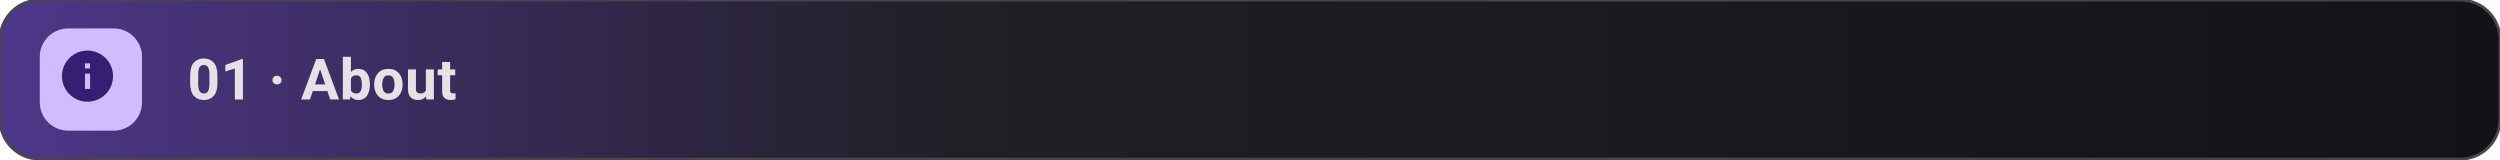
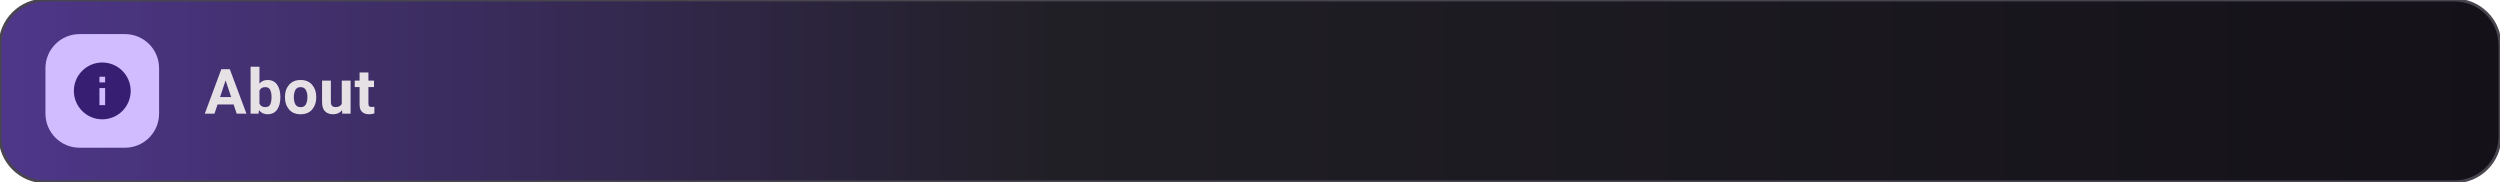
- <svg xmlns="http://www.w3.org/2000/svg" width="880" height="56" viewBox="0 0 880 56" role="img" aria-label="01  ·  About">
+ <svg xmlns="http://www.w3.org/2000/svg" width="880" height="64" viewBox="0 0 880 64" role="img" aria-label="About">
  <defs>
-     <linearGradient id="sgabout" x1="0" y1="0" x2="1" y2="0">
+     <linearGradient id="gheaderabout" x1="0%" y1="50%" x2="100%" y2="50%">
      <stop offset="0%" stop-color="#4F378B" />
-       <stop offset="38%" stop-color="#211F26" />
+       <stop offset="42%" stop-color="#211F26" />
      <stop offset="100%" stop-color="#141218" />
    </linearGradient>
  </defs>
-   <rect width="880" height="56" rx="14" fill="url(#sgabout)" stroke="#49454F" stroke-width="1" />
-   <rect x="14" y="10" width="36" height="36" rx="10" fill="#D0BCFF" />
-   <g transform="translate(20,16) scale(1)">
-     <path d="M12 2C6.48 2 2 6.48 2 12s4.48 10 10 10 10-4.48 10-10S17.52 2 12 2zm1 15h-2v-6h2v6zm0-8h-2V7h2v2z" fill="#381E72" transform="scale(0.9)" />
+   <rect width="880" height="64" rx="16" fill="url(#gheaderabout)" stroke="#49454F" stroke-width="1" />
+   <rect x="16" y="12" width="40" height="40" rx="12" fill="#D0BCFF" />
+   <g transform="translate(24,20)">
+     <path d="M12 2C6.48 2 2 6.48 2 12s4.48 10 10 10 10-4.48 10-10S17.52 2 12 2zm1 15h-2v-6h2v6zm0-8h-2V7h2v2z" fill="#381E72" />
  </g>
-   <text x="66" y="35" font-family="Roboto,'Google Sans',system-ui,sans-serif" font-size="20" font-weight="600" letter-spacing="0.2" fill="#E6E1E5">01  ·  About</text>
+   <text x="72" y="40" font-family="Roboto,'Google Sans','Segoe UI',system-ui,sans-serif" font-size="22" font-weight="600" letter-spacing="0.2" fill="#E6E1E5">About</text>
</svg>
